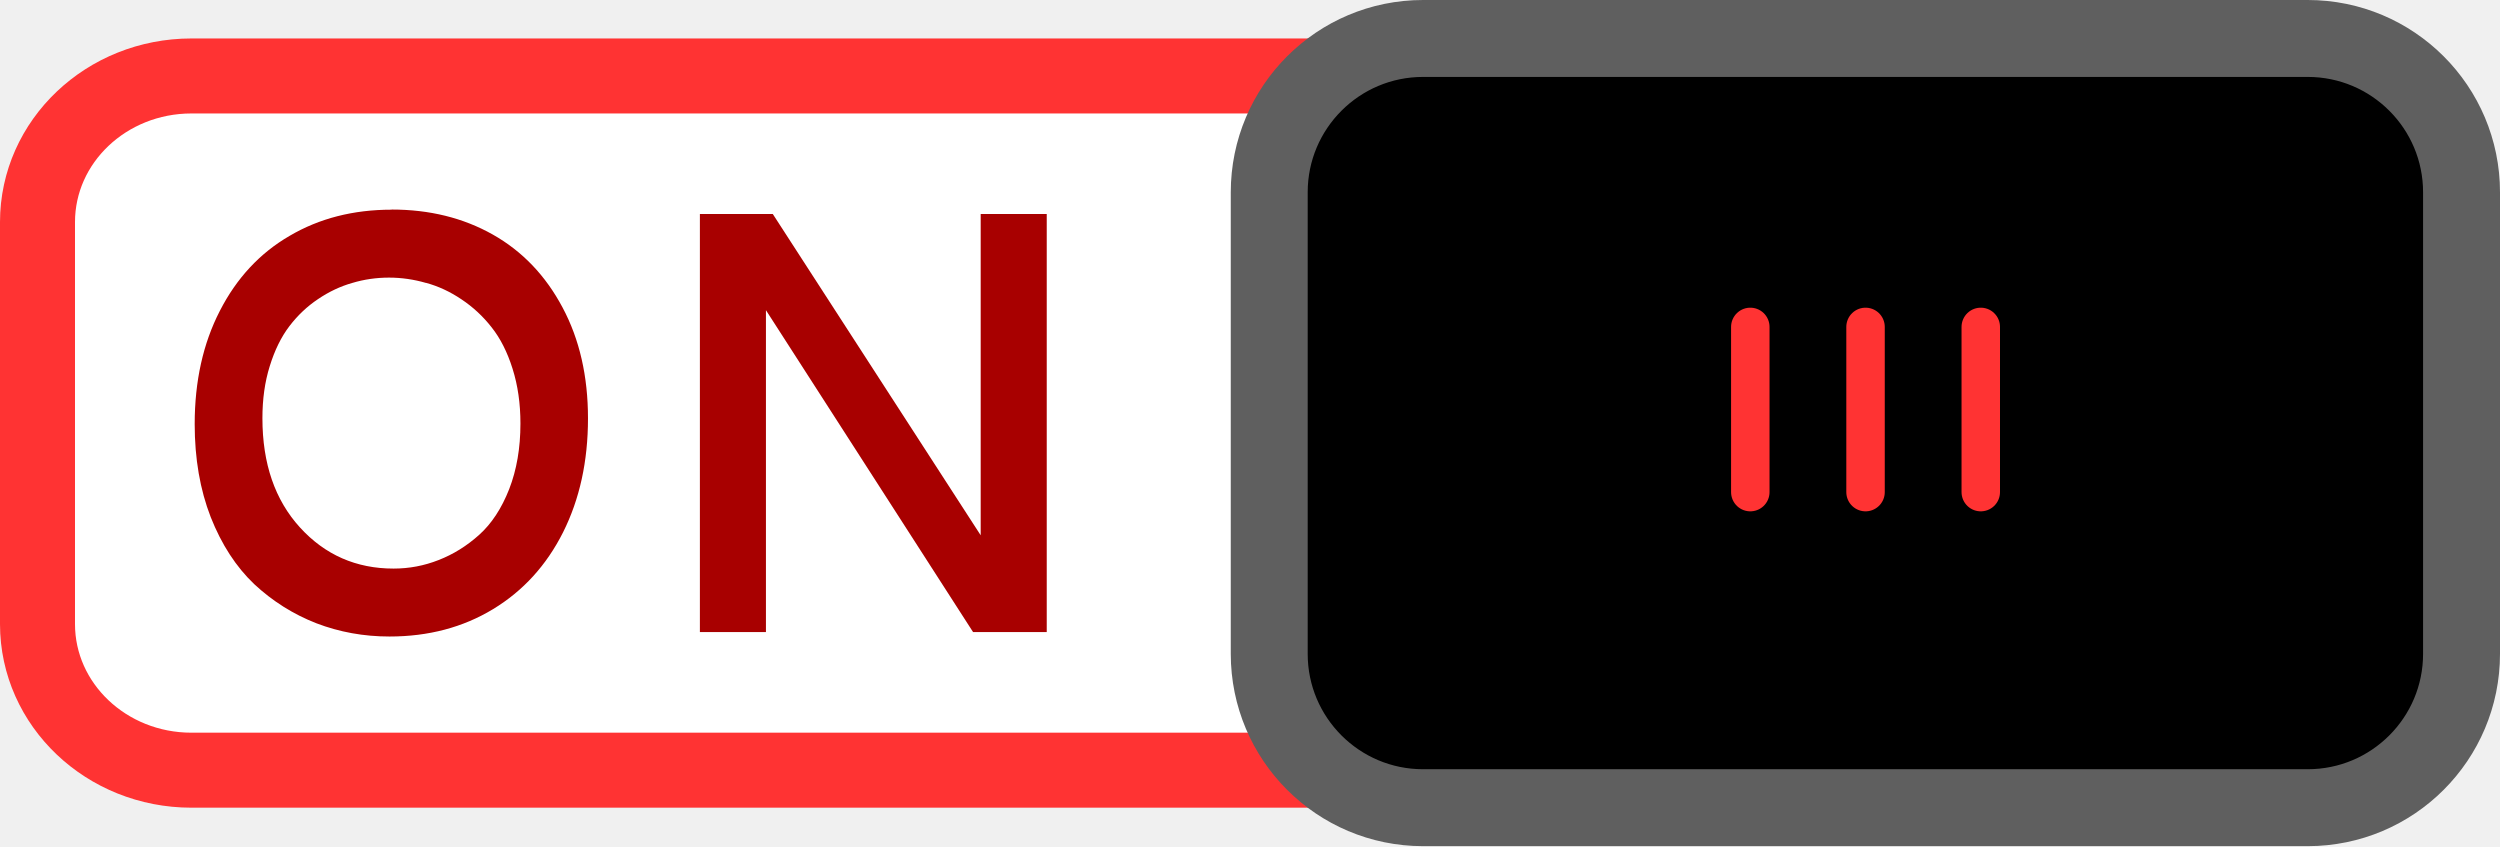
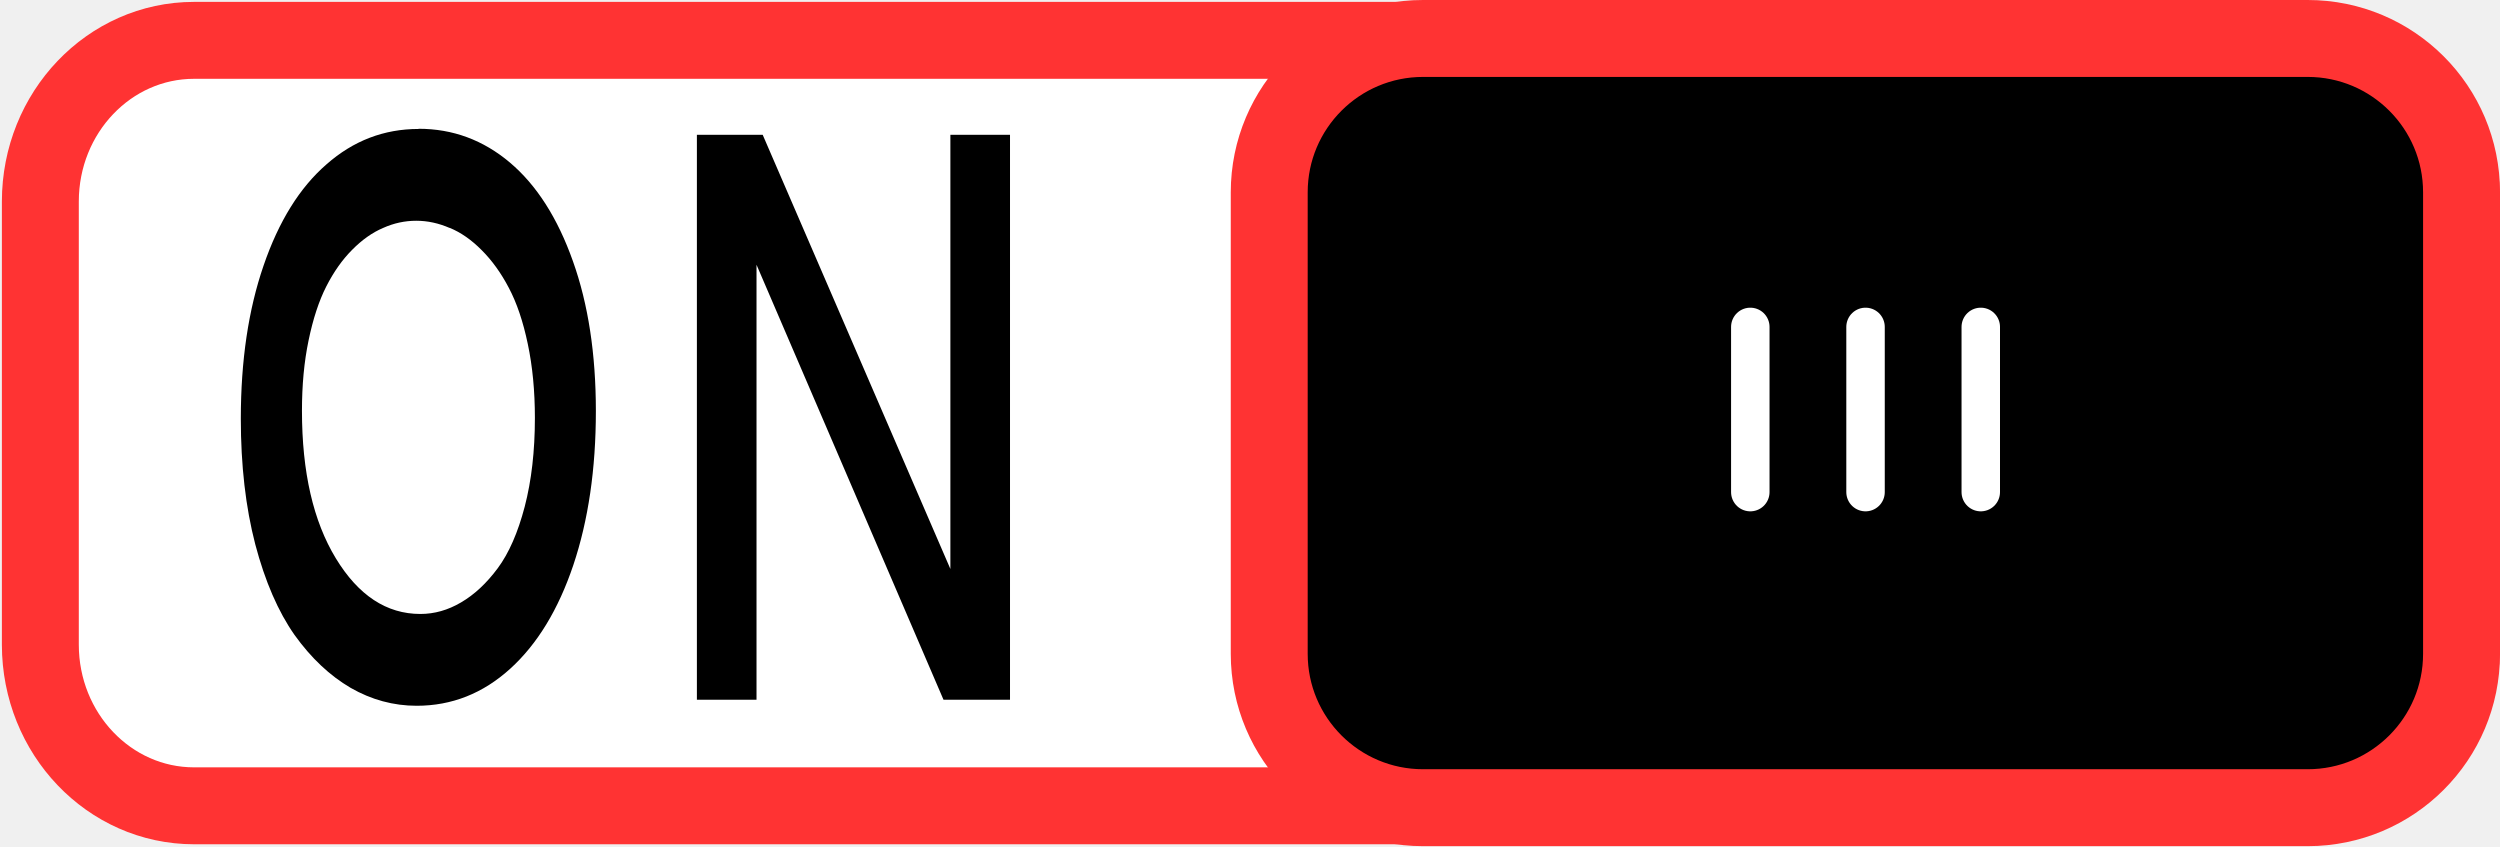
<svg xmlns="http://www.w3.org/2000/svg" width="65" height="22" id="svg2857" version="1.1">
  <defs id="defs2859">
    </defs>
  <g id="layer1" transform="translate(-444.6429,-781.3622)">
    <g style="display:inline" transform="translate(-351.3571,708.3622)" id="g16453">
-       <rect style="color:#000000;display:inline;overflow:visible;visibility:visible;fill:#ffffff;fill-opacity:1;fill-rule:nonzero;stroke:#ff3333;stroke-width:1.95;stroke-linecap:round;stroke-linejoin:miter;stroke-miterlimit:4;stroke-dasharray:none;stroke-dashoffset:0;stroke-opacity:1;marker:none;enable-background:accumulate" id="rect16256-9-4" width="63.05" height="18.05" x="-860.025" y="74.975" rx="4.003" ry="3.8" transform="scale(-1,1)" />
-       <rect style="fill:#000000;fill-opacity:1;stroke:#5f5f5f;stroke-width:2;stroke-linecap:round;stroke-linejoin:miter;stroke-miterlimit:4;stroke-opacity:1;stroke-dasharray:none;stroke-dashoffset:0;display:inline" id="rect16258-5-4" width="31" height="20" x="-860" y="74" rx="4" ry="4" transform="scale(-1,1)" />
+       <rect style="color:#000000;display:inline;overflow:visible;visibility:visible;fill:#ffffff;fill-opacity:1;fill-rule:nonzero;stroke:#ff3333;stroke-width:2;stroke-linecap:round;stroke-linejoin:miter;stroke-miterlimit:4;stroke-dasharray:none;stroke-dashoffset:0;stroke-opacity:1;marker:none;enable-background:accumulate" id="rect16256-9-4" width="62.952" height="19.902" x="-860.001" y="74.049" rx="3.997" ry="4.19" transform="scale(-1,1)" />
+       <rect style="fill:#000000;fill-opacity:1;stroke:#ff3333;stroke-width:2;stroke-linecap:round;stroke-linejoin:miter;stroke-miterlimit:4;stroke-opacity:1;stroke-dasharray:none;stroke-dashoffset:0;display:inline" id="rect16258-5-4" width="31" height="20" x="-860" y="74" rx="4" ry="4" transform="scale(-1,1)" />
      <g style="display:inline" id="g16298-3-6" transform="matrix(-1,0,0,1,1651.132,-33.98629)">
-         <path id="path16265-3-5" d="m 803.632,115.486 0,4.295" style="fill:none;stroke:#ff3333;stroke-width:1px;stroke-linecap:round;stroke-linejoin:miter;stroke-opacity:1" />
-         <path id="path16265-0-2-0" d="m 806.628,115.486 0,4.295" style="fill:none;stroke:#ff3333;stroke-width:1px;stroke-linecap:round;stroke-linejoin:miter;stroke-opacity:1;display:inline" />
-         <path id="path16265-8-7-1" d="m 809.624,115.486 0,4.295" style="fill:none;stroke:#ff3333;stroke-width:1px;stroke-linecap:round;stroke-linejoin:miter;stroke-opacity:1;display:inline" />
+         <path id="path16265-3-5" d="m 803.632,115.486 0,4.295" style="fill:none;stroke:#ffffff;stroke-width:1px;stroke-linecap:round;stroke-linejoin:miter;stroke-opacity:1" />
+         <path id="path16265-0-2-0" d="m 806.628,115.486 0,4.295" style="fill:none;stroke:#ffffff;stroke-width:1px;stroke-linecap:round;stroke-linejoin:miter;stroke-opacity:1;display:inline" />
+         <path id="path16265-8-7-1" d="m 809.624,115.486 0,4.295" style="fill:none;stroke:#ffffff;stroke-width:1px;stroke-linecap:round;stroke-linejoin:miter;stroke-opacity:1;display:inline" />
      </g>
-       <g style="color:#000000;font-style:normal;font-variant:normal;font-weight:bold;font-stretch:normal;font-size:8.959px;line-height:125%;font-family:Cantarell;-inkscape-font-specification:'Cantarell Bold';text-indent:0;text-align:start;text-decoration:none;text-decoration-line:none;letter-spacing:normal;word-spacing:normal;text-transform:none;writing-mode:lr-tb;direction:ltr;text-anchor:start;display:inline;overflow:visible;visibility:visible;fill:#ffffff;fill-opacity:1;fill-rule:nonzero;stroke:none;stroke-width:1px;marker:none;enable-background:accumulate" id="text42229-3-0" transform="matrix(1.558326,0,0,1.748788,-452.9697,-62.45874)">
-         <path d="m 808.015,80.574 c 0.633,6e-6 1.196,0.124 1.689,0.372 0.493,0.248 0.881,0.61 1.164,1.085 0.283,0.472 0.424,1.022 0.424,1.649 -10e-6,0.636 -0.139,1.2 -0.416,1.693 -0.277,0.49 -0.666,0.871 -1.168,1.142 -0.502,0.271 -1.078,0.407 -1.728,0.407 -0.429,0 -0.836,-0.066 -1.22,-0.197 -0.385,-0.134 -0.731,-0.328 -1.037,-0.582 -0.303,-0.257 -0.545,-0.589 -0.726,-0.997 -0.178,-0.408 -0.267,-0.869 -0.267,-1.382 0,-0.639 0.14,-1.2 0.42,-1.684 0.28,-0.487 0.668,-0.859 1.164,-1.115 0.496,-0.26 1.063,-0.389 1.702,-0.389 m 0.573,1.089 c -0.201,-0.052 -0.407,-0.079 -0.617,-0.079 -0.21,5e-6 -0.414,0.026 -0.612,0.079 -0.198,0.05 -0.389,0.13 -0.573,0.241 -0.181,0.108 -0.34,0.242 -0.477,0.402 -0.137,0.16 -0.246,0.359 -0.328,0.595 -0.082,0.233 -0.122,0.491 -0.122,0.774 0,0.674 0.209,1.215 0.626,1.623 0.417,0.408 0.938,0.612 1.562,0.612 0.26,10e-7 0.51,-0.042 0.752,-0.127 0.245,-0.085 0.471,-0.21 0.678,-0.376 0.207,-0.166 0.373,-0.392 0.499,-0.678 0.125,-0.286 0.188,-0.611 0.188,-0.975 0,-0.297 -0.044,-0.569 -0.131,-0.814 -0.087,-0.248 -0.204,-0.453 -0.35,-0.617 -0.143,-0.163 -0.311,-0.302 -0.503,-0.416 -0.19,-0.114 -0.386,-0.195 -0.591,-0.245" style="line-height:125%;font-family:Cantarell;-inkscape-font-specification:'Cantarell Bold';fill:#a80000;fill-opacity:1;marker:none" id="path18606" />
-         <path d="m 813.159,80.64 h 1.216 l 3.469,4.777 v -4.777 h 1.102 v 6.216 h -1.229 l -3.456,-4.786 v 4.786 h -1.102 v -6.216" style="line-height:125%;font-family:Cantarell;-inkscape-font-specification:'Cantarell Bold';fill:#a80000;fill-opacity:1;marker:none" id="path18608" />
+       <g style="color:#000000;font-style:normal;font-variant:normal;font-weight:bold;font-stretch:normal;font-size:8.959px;line-height:125%;font-family:Cantarell;-inkscape-font-specification:'Cantarell Bold';text-indent:0;text-align:start;text-decoration:none;text-decoration-line:none;letter-spacing:normal;word-spacing:normal;text-transform:none;writing-mode:lr-tb;direction:ltr;text-anchor:start;display:inline;overflow:visible;visibility:visible;fill:#ffffff;fill-opacity:1;fill-rule:nonzero;stroke:none;stroke-width:1px;marker:none;enable-background:accumulate" id="text42229-3-0" transform="matrix(1.406786,0,0,2.363227,-329.8215,-114.0665)">
+         <path d="m 808.015,80.574 c 0.633,6e-6 1.196,0.124 1.689,0.372 0.493,0.248 0.881,0.61 1.164,1.085 0.283,0.472 0.424,1.022 0.424,1.649 -10e-6,0.636 -0.139,1.2 -0.416,1.693 -0.277,0.49 -0.666,0.871 -1.168,1.142 -0.502,0.271 -1.078,0.407 -1.728,0.407 -0.429,0 -0.836,-0.066 -1.22,-0.197 -0.385,-0.134 -0.731,-0.328 -1.037,-0.582 -0.303,-0.257 -0.545,-0.589 -0.726,-0.997 -0.178,-0.408 -0.267,-0.869 -0.267,-1.382 0,-0.639 0.14,-1.2 0.42,-1.684 0.28,-0.487 0.668,-0.859 1.164,-1.115 0.496,-0.26 1.063,-0.389 1.702,-0.389 m 0.573,1.089 c -0.201,-0.052 -0.407,-0.079 -0.617,-0.079 -0.21,5e-6 -0.414,0.026 -0.612,0.079 -0.198,0.05 -0.389,0.13 -0.573,0.241 -0.181,0.108 -0.34,0.242 -0.477,0.402 -0.137,0.16 -0.246,0.359 -0.328,0.595 -0.082,0.233 -0.122,0.491 -0.122,0.774 0,0.674 0.209,1.215 0.626,1.623 0.417,0.408 0.938,0.612 1.562,0.612 0.26,10e-7 0.51,-0.042 0.752,-0.127 0.245,-0.085 0.471,-0.21 0.678,-0.376 0.207,-0.166 0.373,-0.392 0.499,-0.678 0.125,-0.286 0.188,-0.611 0.188,-0.975 0,-0.297 -0.044,-0.569 -0.131,-0.814 -0.087,-0.248 -0.204,-0.453 -0.35,-0.617 -0.143,-0.163 -0.311,-0.302 -0.503,-0.416 -0.19,-0.114 -0.386,-0.195 -0.591,-0.245" style="line-height:125%;font-family:Cantarell;-inkscape-font-specification:'Cantarell Bold';fill:#000000;fill-opacity:1;marker:none" id="path18606" />
+         <path d="m 813.159,80.64 h 1.216 l 3.469,4.777 v -4.777 h 1.102 v 6.216 h -1.229 l -3.456,-4.786 v 4.786 h -1.102 v -6.216" style="line-height:125%;font-family:Cantarell;-inkscape-font-specification:'Cantarell Bold';fill:#000000;fill-opacity:1;marker:none" id="path18608" />
      </g>
    </g>
  </g>
</svg>
